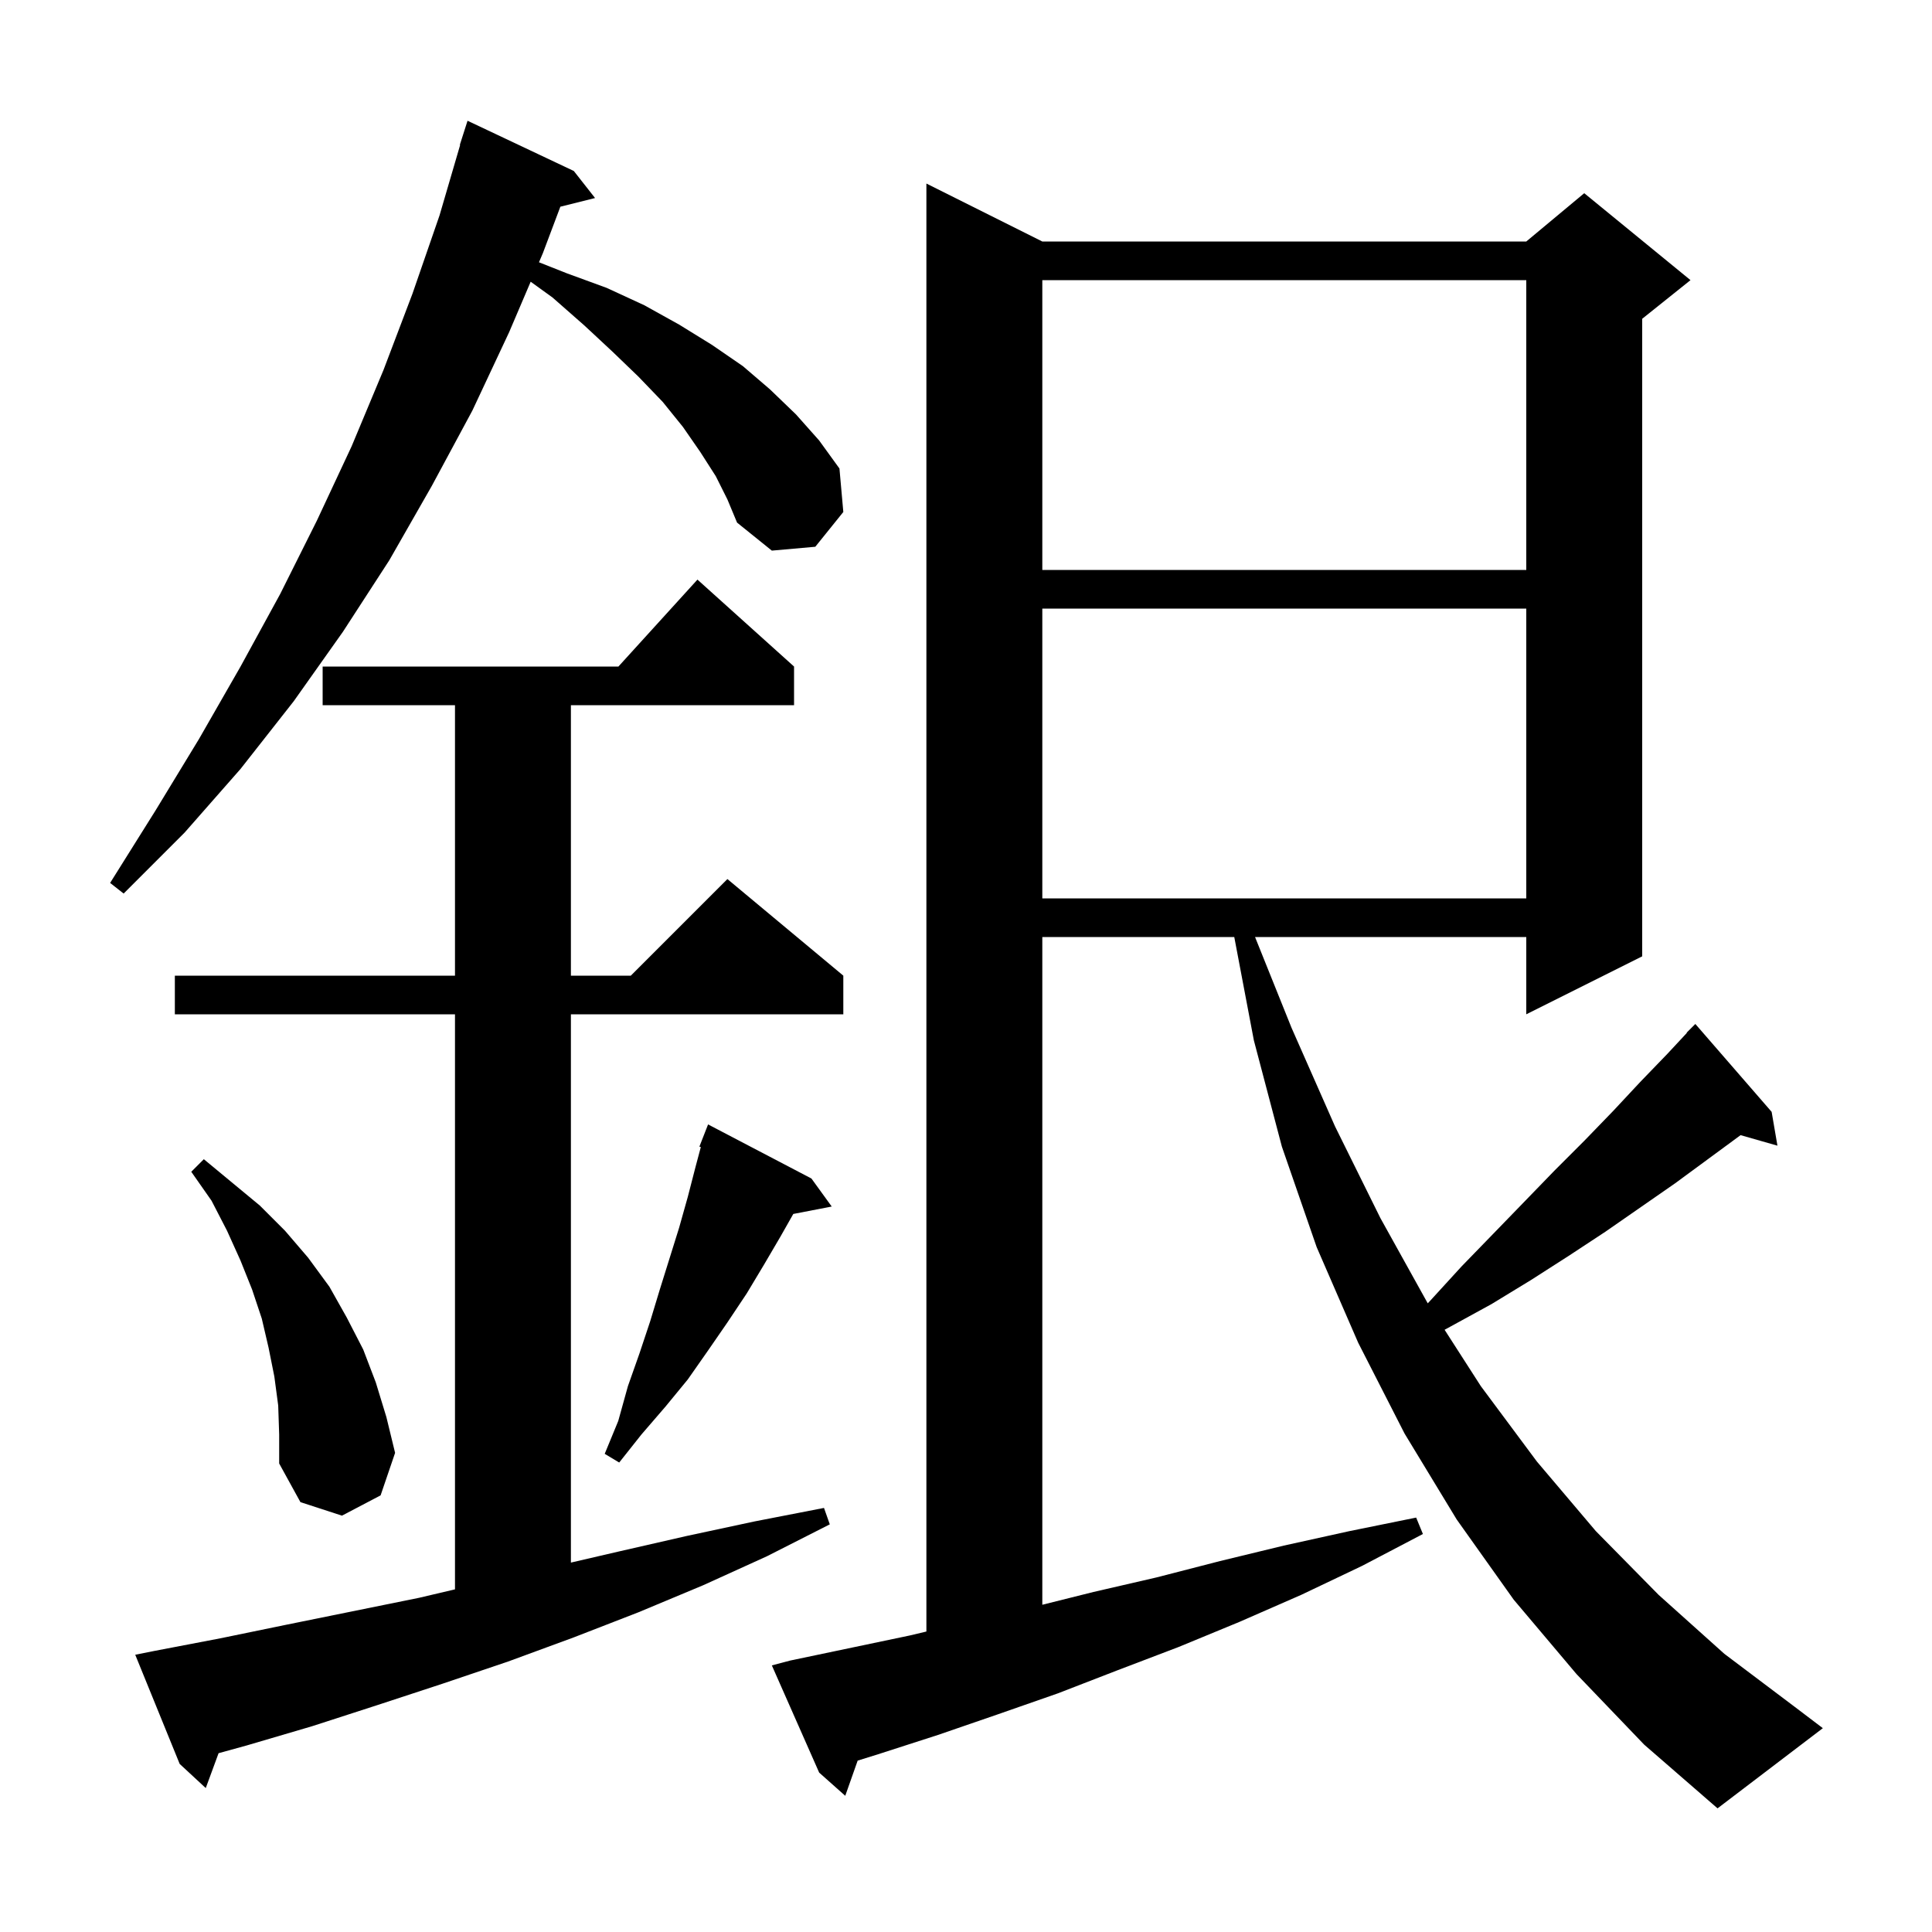
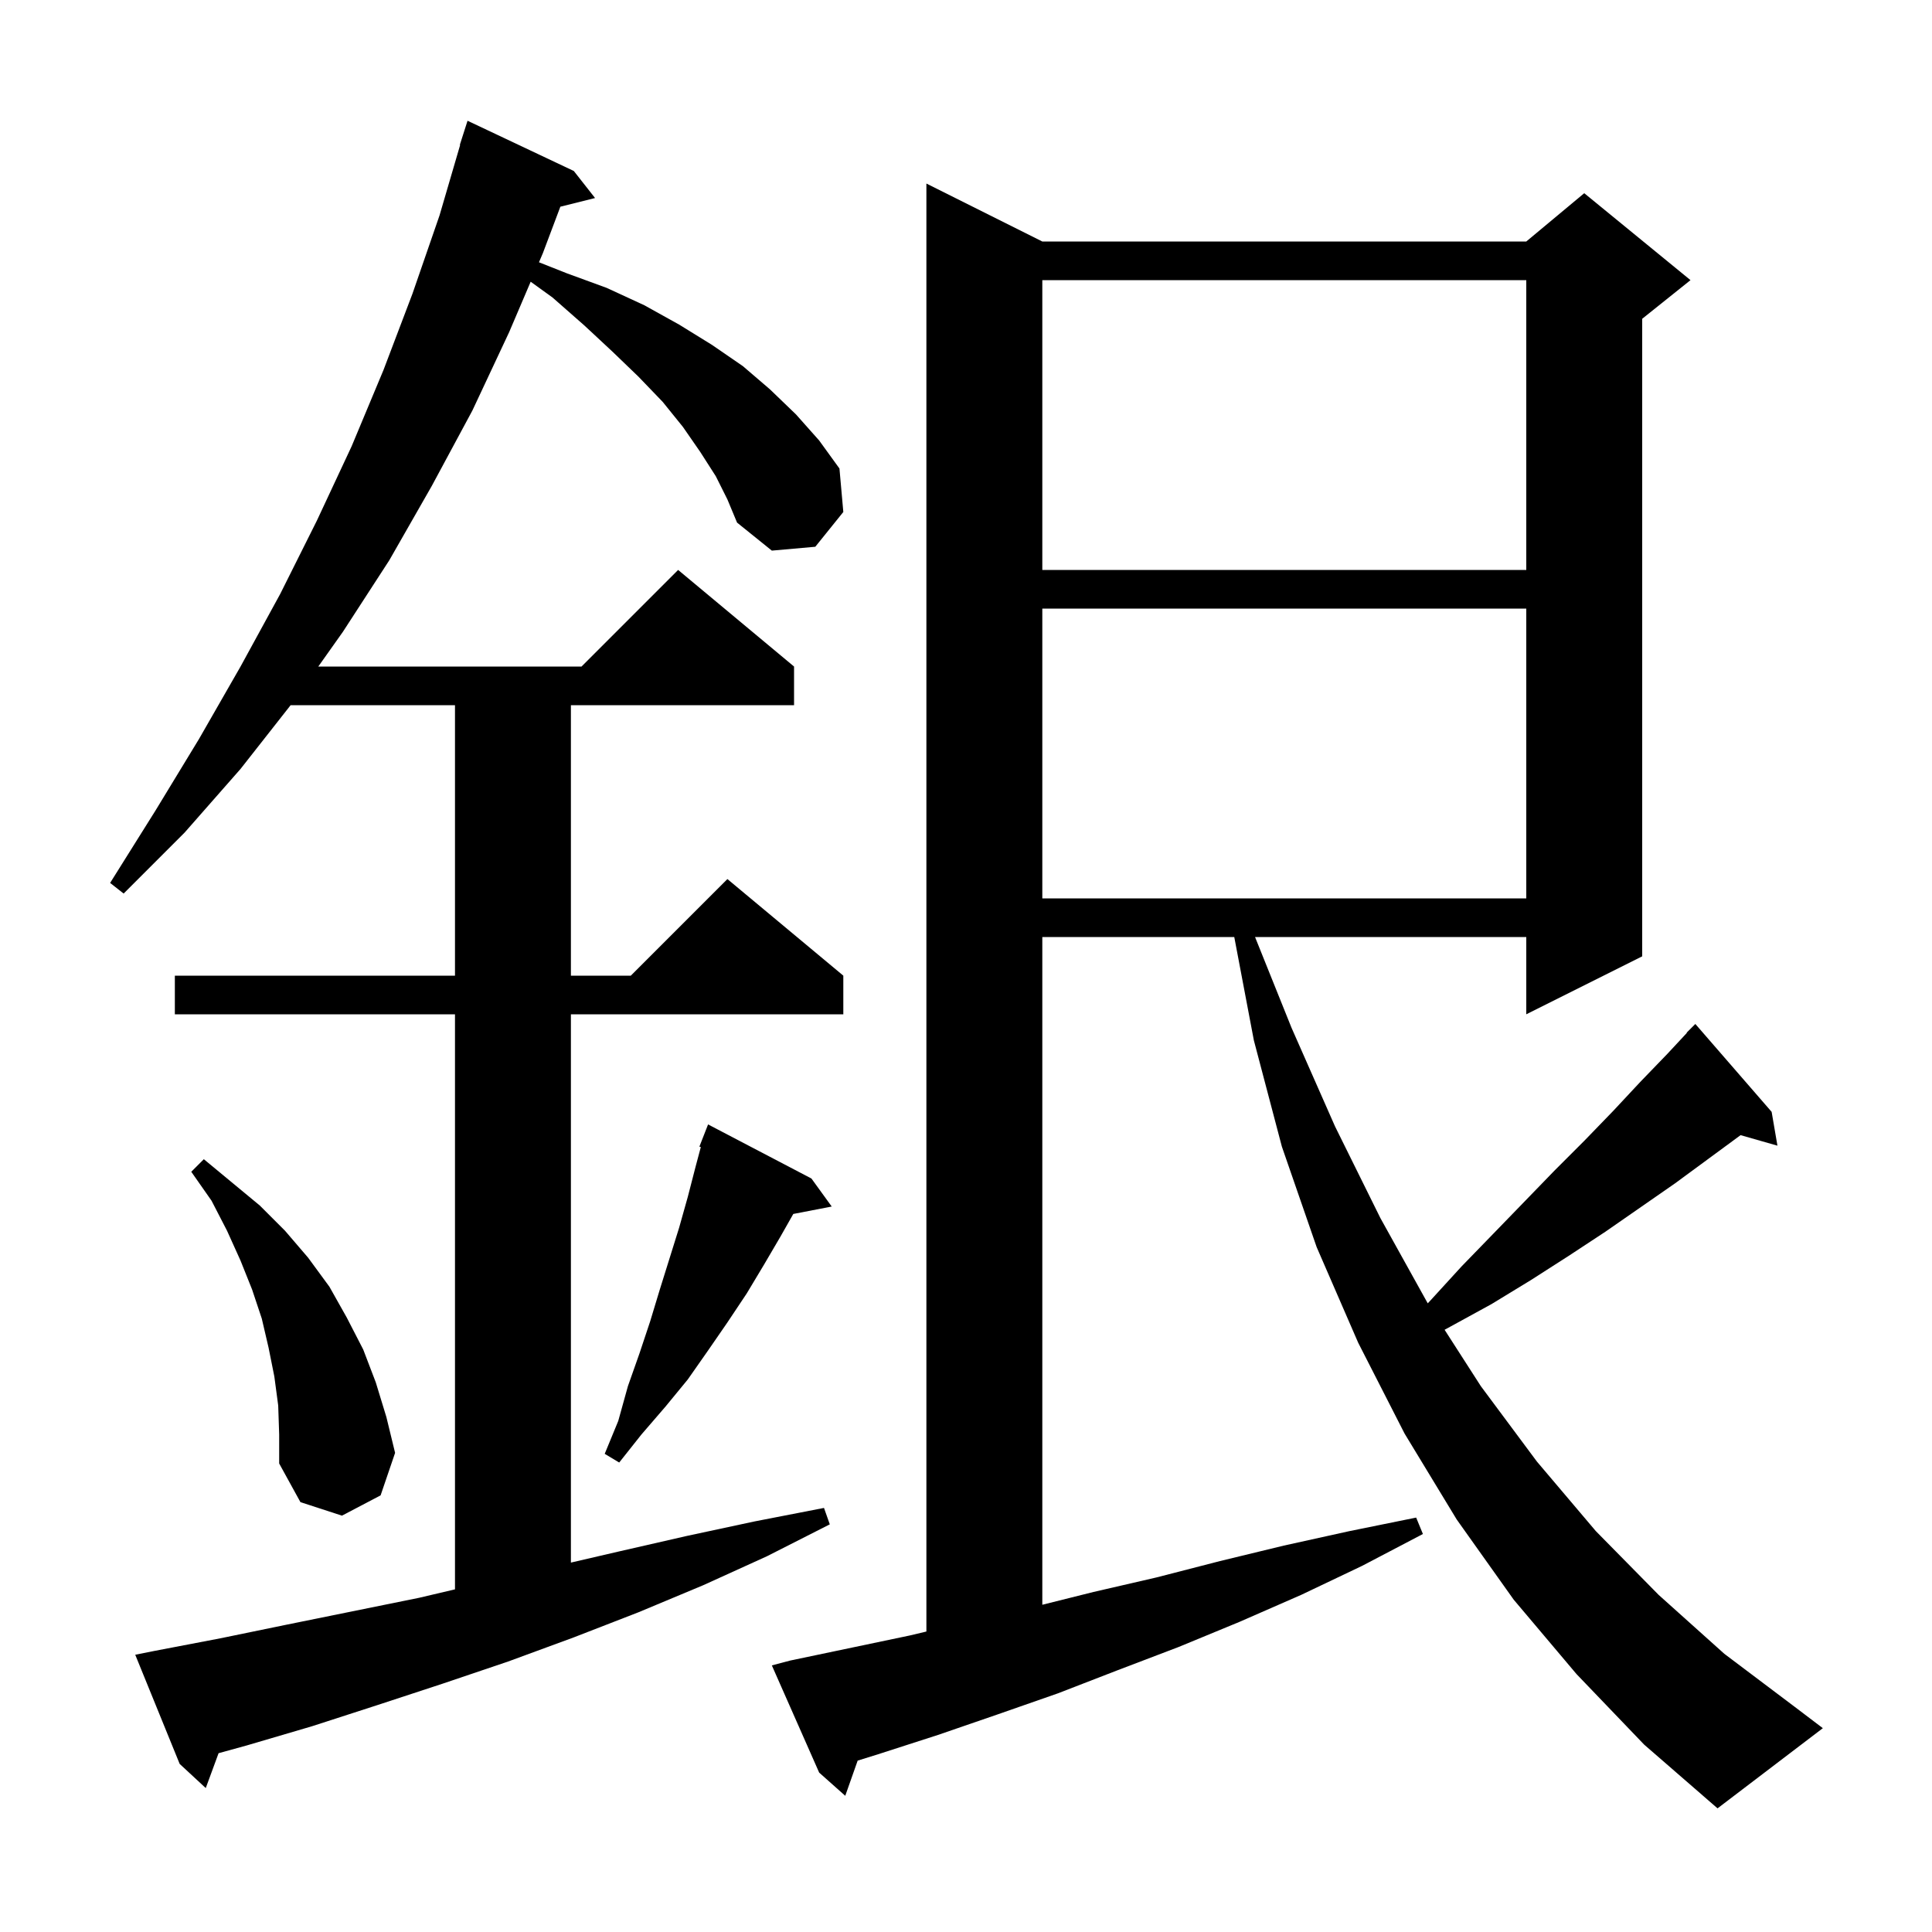
<svg xmlns="http://www.w3.org/2000/svg" version="1.1" baseProfile="full" viewBox="0 0 200 200" width="200" height="200">
-   <g fill="black" stroke-width="0">
-     <path d="M 163.2 173.3 L 156.7 165.6 L 150.8 157.3 L 145.4 148.4 L 140.6 139.0 L 136.3 129.1 L 132.7 118.7 L 129.8 107.7 L 127.771 97.0 L 107.9 97.0 L 107.9 166.125 L 113.2 164.8 L 119.7 163.3 L 126.3 161.6 L 132.9 160.0 L 139.7 158.5 L 146.6 157.1 L 147.3 158.8 L 141.0 162.1 L 134.7 165.1 L 128.3 167.9 L 122.0 170.5 L 115.7 172.9 L 109.5 175.3 L 103.2 177.5 L 97.1 179.6 L 90.9 181.6 L 88.785 182.259 L 87.5 185.9 L 84.8 183.5 L 79.9 172.4 L 81.8 171.9 L 94.2 169.3 L 95.9 168.895 L 95.9 19.0 L 107.9 25.0 L 158.0 25.0 L 164.0 20.0 L 175.0 29.0 L 170.0 33.0 L 170.0 99.0 L 158.0 105.0 L 158.0 97.0 L 129.922 97.0 L 133.7 106.4 L 138.2 116.6 L 142.9 126.1 L 147.799 134.919 L 148.1 134.6 L 151.3 131.1 L 154.6 127.7 L 157.8 124.4 L 160.9 121.2 L 164.0 118.1 L 167.0 115.0 L 169.8 112.0 L 172.6 109.1 L 174.626 106.924 L 174.6 106.9 L 175.5 106.0 L 183.4 115.1 L 184.0 118.6 L 180.186 117.51 L 173.4 122.5 L 166.2 127.5 L 162.4 130.0 L 158.5 132.5 L 154.4 135.0 L 150.2 137.3 L 149.544 137.658 L 153.3 143.5 L 159.1 151.3 L 165.2 158.5 L 171.7 165.1 L 178.5 171.2 L 185.8 176.7 L 188.7 178.9 L 177.8 187.2 L 170.2 180.6 Z M 16.0 170.9 L 22.8 169.6 L 29.6 168.2 L 43.4 165.4 L 47.1 164.529 L 47.1 105.0 L 18.1 105.0 L 18.1 101.0 L 47.1 101.0 L 47.1 73.0 L 33.4 73.0 L 33.4 69.0 L 64.018 69.0 L 72.2 60.0 L 82.2 69.0 L 82.2 73.0 L 59.1 73.0 L 59.1 101.0 L 65.3 101.0 L 75.3 91.0 L 87.3 101.0 L 87.3 105.0 L 59.1 105.0 L 59.1 161.759 L 64.1 160.6 L 71.1 159.0 L 78.1 157.5 L 85.3 156.1 L 85.9 157.8 L 79.4 161.1 L 72.8 164.1 L 66.1 166.9 L 59.4 169.5 L 52.6 172.0 L 45.8 174.3 L 39.1 176.5 L 32.3 178.7 L 25.5 180.7 L 22.627 181.491 L 21.3 185.1 L 18.6 182.6 L 14.0 171.3 Z M 28.8 145.5 L 28.4 142.5 L 27.8 139.5 L 27.1 136.5 L 26.1 133.5 L 24.9 130.5 L 23.5 127.4 L 21.9 124.3 L 19.8 121.3 L 21.1 120.0 L 26.9 124.8 L 29.5 127.4 L 31.9 130.2 L 34.1 133.2 L 35.9 136.4 L 37.6 139.7 L 38.9 143.1 L 40.0 146.7 L 40.9 150.4 L 39.4 154.8 L 35.4 156.9 L 31.1 155.5 L 28.9 151.5 L 28.9 148.5 Z M 84.0 122.0 L 86.1 124.9 L 82.122 125.668 L 80.8 128.0 L 79.1 130.9 L 77.3 133.9 L 75.3 136.9 L 73.3 139.8 L 71.2 142.8 L 68.9 145.6 L 66.4 148.5 L 64.1 151.4 L 62.6 150.5 L 64.0 147.1 L 65.0 143.5 L 66.2 140.1 L 67.3 136.8 L 68.3 133.5 L 70.3 127.1 L 71.2 123.9 L 72.0 120.8 L 72.549 118.742 L 72.4 118.7 L 73.3 116.4 Z M 107.9 63.0 L 107.9 93.0 L 158.0 93.0 L 158.0 63.0 Z M 74.1 49.3 L 72.5 46.8 L 70.7 44.2 L 68.6 41.6 L 66.1 39.0 L 63.4 36.4 L 60.5 33.7 L 57.2 30.8 L 54.935 29.164 L 52.7 34.4 L 48.9 42.5 L 44.7 50.3 L 40.3 58.0 L 35.5 65.4 L 30.4 72.6 L 24.9 79.6 L 19.1 86.2 L 12.8 92.5 L 11.4 91.4 L 16.1 83.9 L 20.6 76.5 L 24.9 69.0 L 29.0 61.5 L 32.8 53.9 L 36.4 46.2 L 39.7 38.3 L 42.7 30.4 L 45.5 22.3 L 47.634 15.008 L 47.6 15.0 L 48.4 12.5 L 59.4 17.7 L 61.6 20.5 L 58.008 21.398 L 56.2 26.2 L 55.794 27.151 L 58.7 28.3 L 62.8 29.8 L 66.7 31.6 L 70.3 33.6 L 73.7 35.7 L 76.9 37.9 L 79.7 40.3 L 82.4 42.9 L 84.8 45.6 L 86.9 48.5 L 87.3 53.0 L 84.4 56.6 L 79.9 57.0 L 76.3 54.1 L 75.3 51.7 Z M 107.9 29.0 L 107.9 59.0 L 158.0 59.0 L 158.0 29.0 Z " />
+   <g fill="black">
+     <path d="M 163.2 173.3 L 156.7 165.6 L 150.8 157.3 L 145.4 148.4 L 140.6 139.0 L 136.3 129.1 L 132.7 118.7 L 129.8 107.7 L 127.771 97.0 L 107.9 97.0 L 107.9 166.125 L 113.2 164.8 L 119.7 163.3 L 126.3 161.6 L 132.9 160.0 L 139.7 158.5 L 146.6 157.1 L 147.3 158.8 L 141.0 162.1 L 134.7 165.1 L 128.3 167.9 L 122.0 170.5 L 115.7 172.9 L 109.5 175.3 L 103.2 177.5 L 97.1 179.6 L 90.9 181.6 L 88.785 182.259 L 87.5 185.9 L 84.8 183.5 L 79.9 172.4 L 81.8 171.9 L 94.2 169.3 L 95.9 168.895 L 95.9 19.0 L 107.9 25.0 L 158.0 25.0 L 164.0 20.0 L 175.0 29.0 L 170.0 33.0 L 170.0 99.0 L 158.0 105.0 L 158.0 97.0 L 129.922 97.0 L 133.7 106.4 L 138.2 116.6 L 142.9 126.1 L 147.799 134.919 L 148.1 134.6 L 151.3 131.1 L 154.6 127.7 L 157.8 124.4 L 160.9 121.2 L 164.0 118.1 L 167.0 115.0 L 169.8 112.0 L 172.6 109.1 L 174.626 106.924 L 174.6 106.9 L 175.5 106.0 L 183.4 115.1 L 184.0 118.6 L 180.186 117.51 L 173.4 122.5 L 166.2 127.5 L 162.4 130.0 L 158.5 132.5 L 154.4 135.0 L 150.2 137.3 L 149.544 137.658 L 153.3 143.5 L 159.1 151.3 L 165.2 158.5 L 171.7 165.1 L 178.5 171.2 L 185.8 176.7 L 188.7 178.9 L 177.8 187.2 L 170.2 180.6 Z M 74.1 49.3 L 72.5 46.8 L 70.7 44.2 L 68.6 41.6 L 66.1 39.0 L 63.4 36.4 L 60.5 33.7 L 57.2 30.8 L 54.935 29.164 L 52.7 34.4 L 48.9 42.5 L 44.7 50.3 L 40.3 58.0 L 35.5 65.4 L 32.95 69.0 L 60.2 69.0 L 70.2 59.0 L 82.2 69.0 L 82.2 73.0 L 59.1 73.0 L 59.1 101.0 L 65.3 101.0 L 75.3 91.0 L 87.3 101.0 L 87.3 105.0 L 59.1 105.0 L 59.1 161.759 L 64.1 160.6 L 71.1 159.0 L 78.1 157.5 L 85.3 156.1 L 85.9 157.8 L 79.4 161.1 L 72.8 164.1 L 66.1 166.9 L 59.4 169.5 L 52.6 172.0 L 45.8 174.3 L 39.1 176.5 L 32.3 178.7 L 25.5 180.7 L 22.627 181.491 L 21.3 185.1 L 18.6 182.6 L 14.0 171.3 L 16.0 170.9 L 22.8 169.6 L 29.6 168.2 L 43.4 165.4 L 47.1 164.529 L 47.1 105.0 L 18.1 105.0 L 18.1 101.0 L 47.1 101.0 L 47.1 73.0 L 30.086 73.0 L 24.9 79.6 L 19.1 86.2 L 12.8 92.5 L 11.4 91.4 L 16.1 83.9 L 20.6 76.5 L 24.9 69.0 L 29.0 61.5 L 32.8 53.9 L 36.4 46.2 L 39.7 38.3 L 42.7 30.4 L 45.5 22.3 L 47.634 15.008 L 47.6 15.0 L 48.4 12.5 L 59.4 17.7 L 61.6 20.5 L 58.008 21.398 L 56.2 26.2 L 55.794 27.151 L 58.7 28.3 L 62.8 29.8 L 66.7 31.6 L 70.3 33.6 L 73.7 35.7 L 76.9 37.9 L 79.7 40.3 L 82.4 42.9 L 84.8 45.6 L 86.9 48.5 L 87.3 53.0 L 84.4 56.6 L 79.9 57.0 L 76.3 54.1 L 75.3 51.7 Z M 28.8 145.5 L 28.4 142.5 L 27.8 139.5 L 27.1 136.5 L 26.1 133.5 L 24.9 130.5 L 23.5 127.4 L 21.9 124.3 L 19.8 121.3 L 21.1 120.0 L 26.9 124.8 L 29.5 127.4 L 31.9 130.2 L 34.1 133.2 L 35.9 136.4 L 37.6 139.7 L 38.9 143.1 L 40.0 146.7 L 40.9 150.4 L 39.4 154.8 L 35.4 156.9 L 31.1 155.5 L 28.9 151.5 L 28.9 148.5 Z M 84.0 122.0 L 86.1 124.9 L 82.122 125.668 L 80.8 128.0 L 79.1 130.9 L 77.3 133.9 L 75.3 136.9 L 73.3 139.8 L 71.2 142.8 L 68.9 145.6 L 66.4 148.5 L 64.1 151.4 L 62.6 150.5 L 64.0 147.1 L 65.0 143.5 L 66.2 140.1 L 67.3 136.8 L 68.3 133.5 L 70.3 127.1 L 71.2 123.9 L 72.0 120.8 L 72.549 118.742 L 72.4 118.7 L 73.3 116.4 Z M 107.9 63.0 L 107.9 93.0 L 158.0 93.0 L 158.0 63.0 Z M 107.9 29.0 L 107.9 59.0 L 158.0 59.0 L 158.0 29.0 Z " />
  </g>
</svg>
